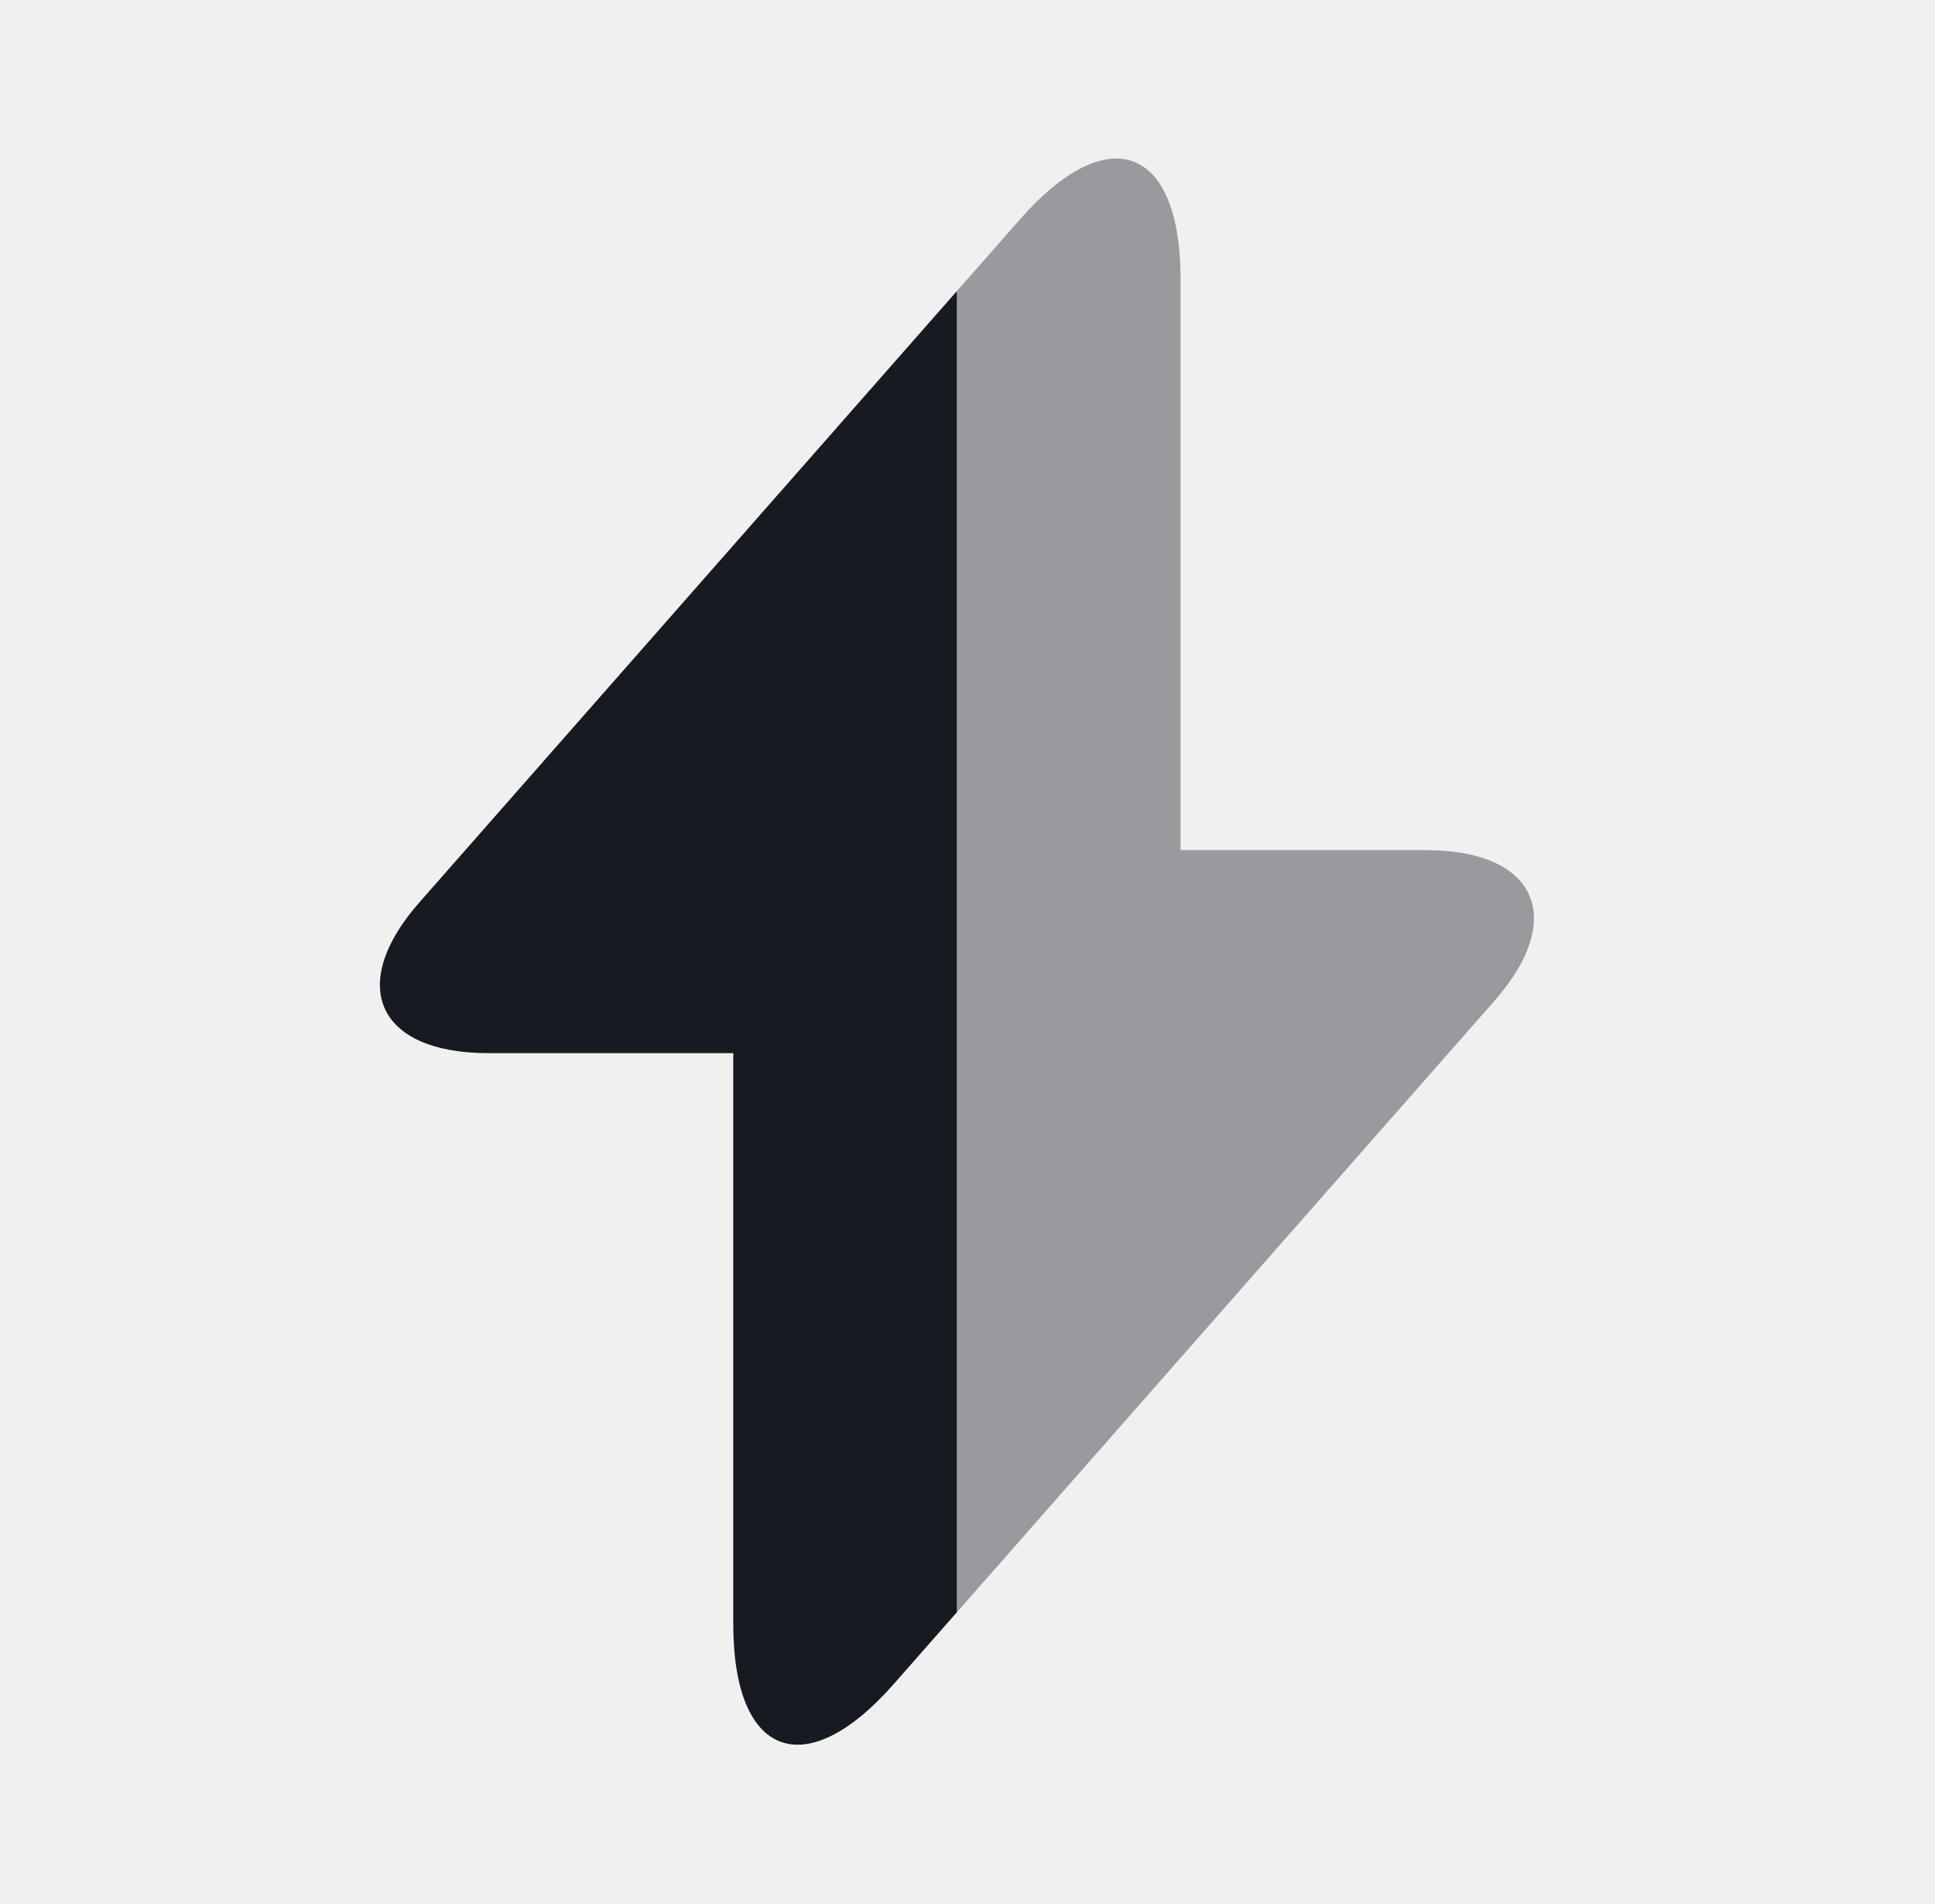
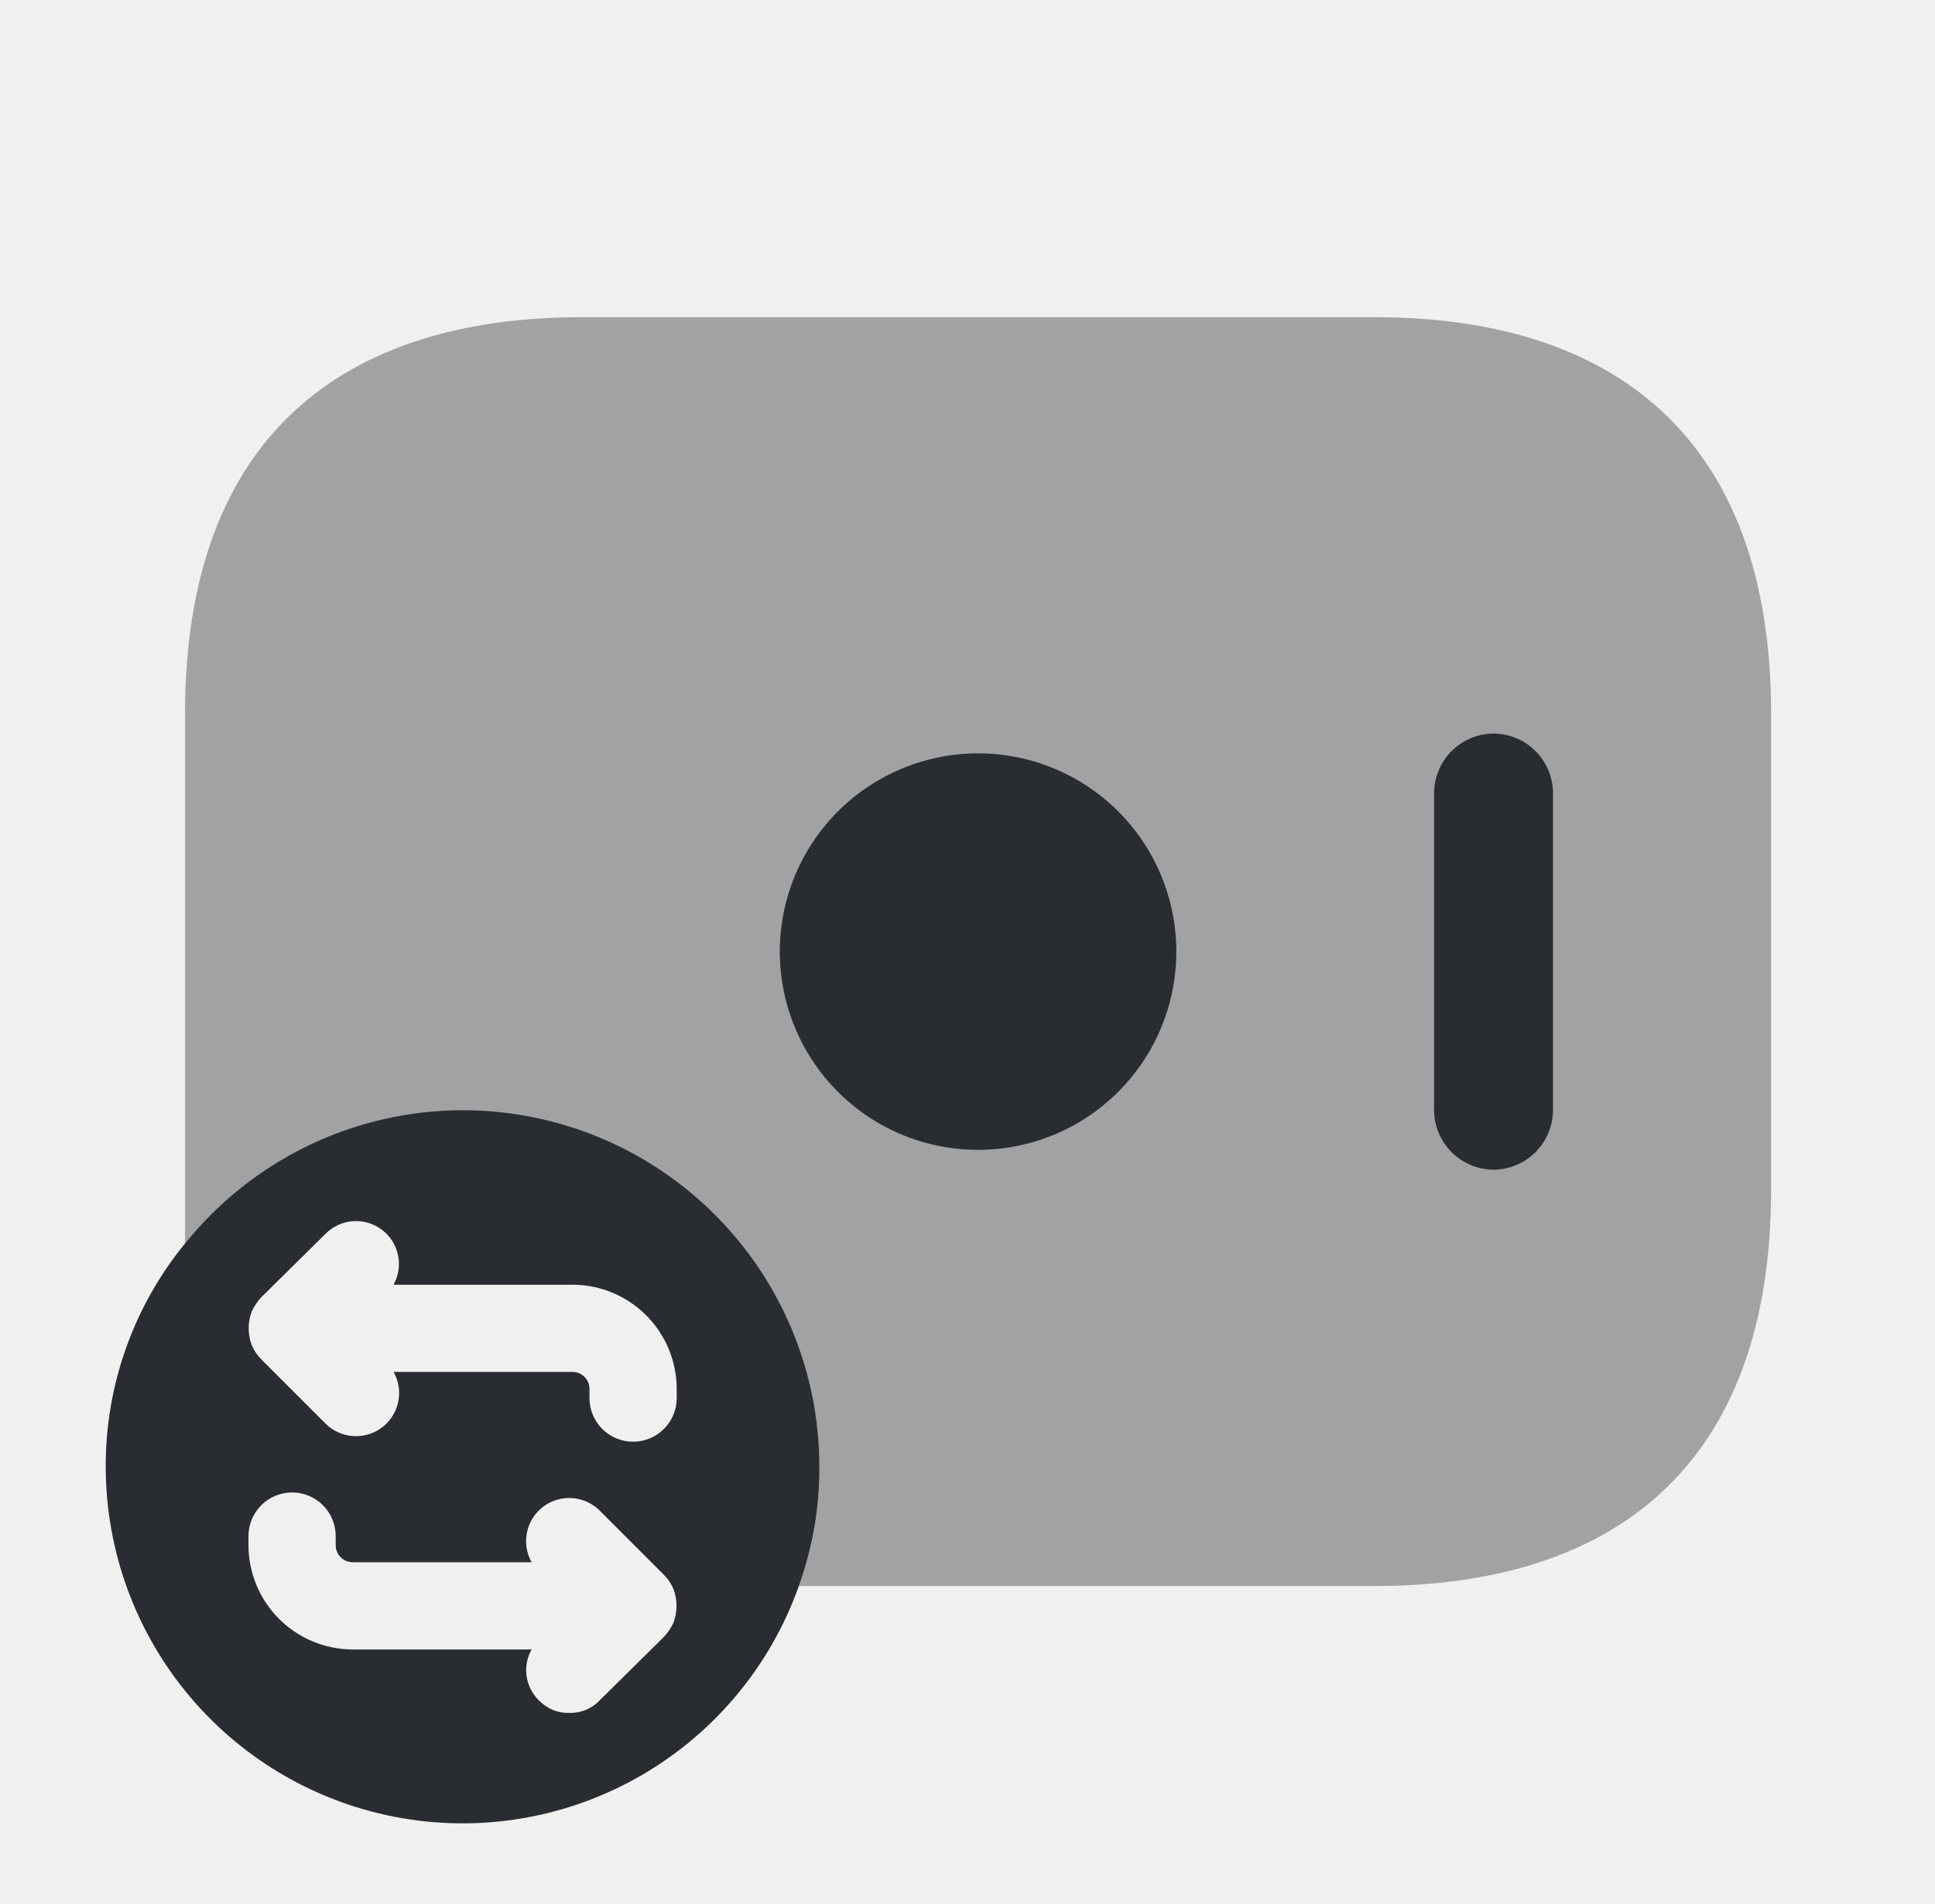
<svg xmlns="http://www.w3.org/2000/svg" width="61" height="60" viewBox="0 0 61 60" fill="none">
-   <g clip-path="url(#clip0_86_11)">
-     <path d="M30.166 9.175V50.825L28.166 53.1C25.391 56.25 23.116 55.4 23.116 51.2V33.2H15.391C11.891 33.2 10.916 31.05 13.241 28.425L30.166 9.175Z" fill="#181A22" />
-     <path opacity="0.4" d="M47.092 31.575L30.167 50.825V9.175L32.167 6.9C34.942 3.75 37.217 4.6 37.217 8.8V26.8H44.942C48.442 26.8 49.417 28.95 47.092 31.575Z" fill="#181A22" />
-   </g>
-   <defs>
-     <clipPath id="clip0_86_11">
-       <rect width="60" height="60" fill="white" transform="translate(0.166656)" />
-     </clipPath>
-   </defs>
+   <path opacity="0.4" d="M55.833 22.5V37.5C55.833 46.25 50.833 50 43.333 50H25.183C25.617 48.797 25.837 47.528 25.833 46.25C25.829 43.925 25.105 41.659 23.76 39.763C22.415 37.867 20.516 36.434 18.323 35.661C16.131 34.888 13.753 34.813 11.516 35.447C9.28 36.081 7.294 37.392 5.833 39.2L5.833 22.5C5.833 13.75 10.833 10 18.333 10H43.333C50.833 10 55.833 13.75 55.833 22.5Z" fill="#292D32" />
+   <path d="M37.083 30C37.083 31.236 36.717 32.444 36.03 33.472C35.343 34.5 34.367 35.301 33.225 35.774C32.083 36.247 30.826 36.371 29.614 36.13C28.402 35.889 27.288 35.294 26.414 34.419C25.54 33.545 24.945 32.432 24.703 31.219C24.462 30.007 24.586 28.75 25.059 27.608C25.532 26.466 26.333 25.49 27.361 24.803C28.389 24.117 29.597 23.75 30.833 23.75C32.491 23.75 34.081 24.409 35.253 25.581C36.425 26.753 37.083 28.342 37.083 30Z" fill="#292D32" />
+   <path d="M47.083 36.875C46.587 36.872 46.112 36.673 45.761 36.322C45.41 35.971 45.212 35.496 45.208 35V25C45.212 24.504 45.41 24.029 45.761 23.678C46.112 23.327 46.587 23.128 47.083 23.125C47.58 23.128 48.055 23.327 48.406 23.678C48.756 24.029 48.955 24.504 48.958 25V35C48.955 35.496 48.756 35.971 48.406 36.322C48.055 36.673 47.58 36.872 47.083 36.875Z" fill="#292D32" />
+   <path d="M14.583 35C12.904 35.002 11.246 35.381 9.732 36.108C8.218 36.835 6.886 37.891 5.833 39.2C4.207 41.189 3.323 43.681 3.333 46.25C3.338 48.901 4.278 51.464 5.988 53.489C7.698 55.515 10.068 56.871 12.68 57.319C15.293 57.768 17.98 57.279 20.267 55.94C22.554 54.601 24.296 52.497 25.183 50C25.617 48.797 25.837 47.528 25.833 46.25C25.833 43.266 24.648 40.405 22.538 38.295C20.429 36.185 17.567 35 14.583 35ZM21.233 51.15C21.157 51.315 21.056 51.466 20.933 51.6L18.908 53.6C18.787 53.73 18.64 53.832 18.476 53.901C18.312 53.97 18.136 54.004 17.958 54C17.777 54.006 17.596 53.974 17.428 53.905C17.26 53.836 17.108 53.732 16.983 53.6C16.775 53.395 16.641 53.127 16.6 52.838C16.559 52.549 16.615 52.254 16.758 52H11.108C10.237 51.995 9.403 51.645 8.789 51.027C8.175 50.408 7.831 49.572 7.833 48.7V48.425C7.833 48.06 7.978 47.711 8.236 47.453C8.494 47.195 8.844 47.05 9.208 47.05C9.573 47.05 9.923 47.195 10.181 47.453C10.438 47.711 10.583 48.06 10.583 48.425V48.7C10.581 48.771 10.593 48.841 10.619 48.907C10.644 48.973 10.682 49.033 10.731 49.084C10.78 49.136 10.838 49.177 10.903 49.205C10.968 49.233 11.038 49.249 11.108 49.25H16.758C16.597 48.963 16.546 48.628 16.613 48.306C16.68 47.984 16.862 47.697 17.124 47.499C17.387 47.301 17.712 47.205 18.04 47.228C18.368 47.251 18.677 47.392 18.908 47.625L20.933 49.65C21.061 49.779 21.163 49.932 21.233 50.1C21.358 50.439 21.358 50.811 21.233 51.15ZM21.333 44.075C21.333 44.44 21.189 44.789 20.931 45.047C20.673 45.305 20.323 45.45 19.958 45.45C19.594 45.45 19.244 45.305 18.986 45.047C18.728 44.789 18.583 44.44 18.583 44.075V43.8C18.585 43.729 18.573 43.659 18.548 43.593C18.523 43.527 18.484 43.467 18.436 43.416C18.387 43.364 18.328 43.323 18.264 43.295C18.199 43.267 18.129 43.251 18.058 43.25H12.408C12.569 43.537 12.621 43.872 12.554 44.194C12.486 44.516 12.305 44.803 12.043 45.001C11.78 45.199 11.455 45.295 11.127 45.272C10.799 45.249 10.49 45.108 10.258 44.875L8.233 42.85C8.105 42.721 8.004 42.568 7.933 42.4C7.808 42.061 7.808 41.689 7.933 41.35C8.01 41.185 8.111 41.034 8.233 40.9L10.258 38.9C10.487 38.667 10.793 38.524 11.119 38.499C11.445 38.473 11.769 38.567 12.031 38.762C12.294 38.957 12.476 39.241 12.546 39.56C12.615 39.88 12.566 40.214 12.408 40.5H18.058C18.93 40.505 19.764 40.855 20.378 41.473C20.992 42.092 21.335 42.928 21.333 43.8V44.075Z" fill="#292D32" />
</svg>
